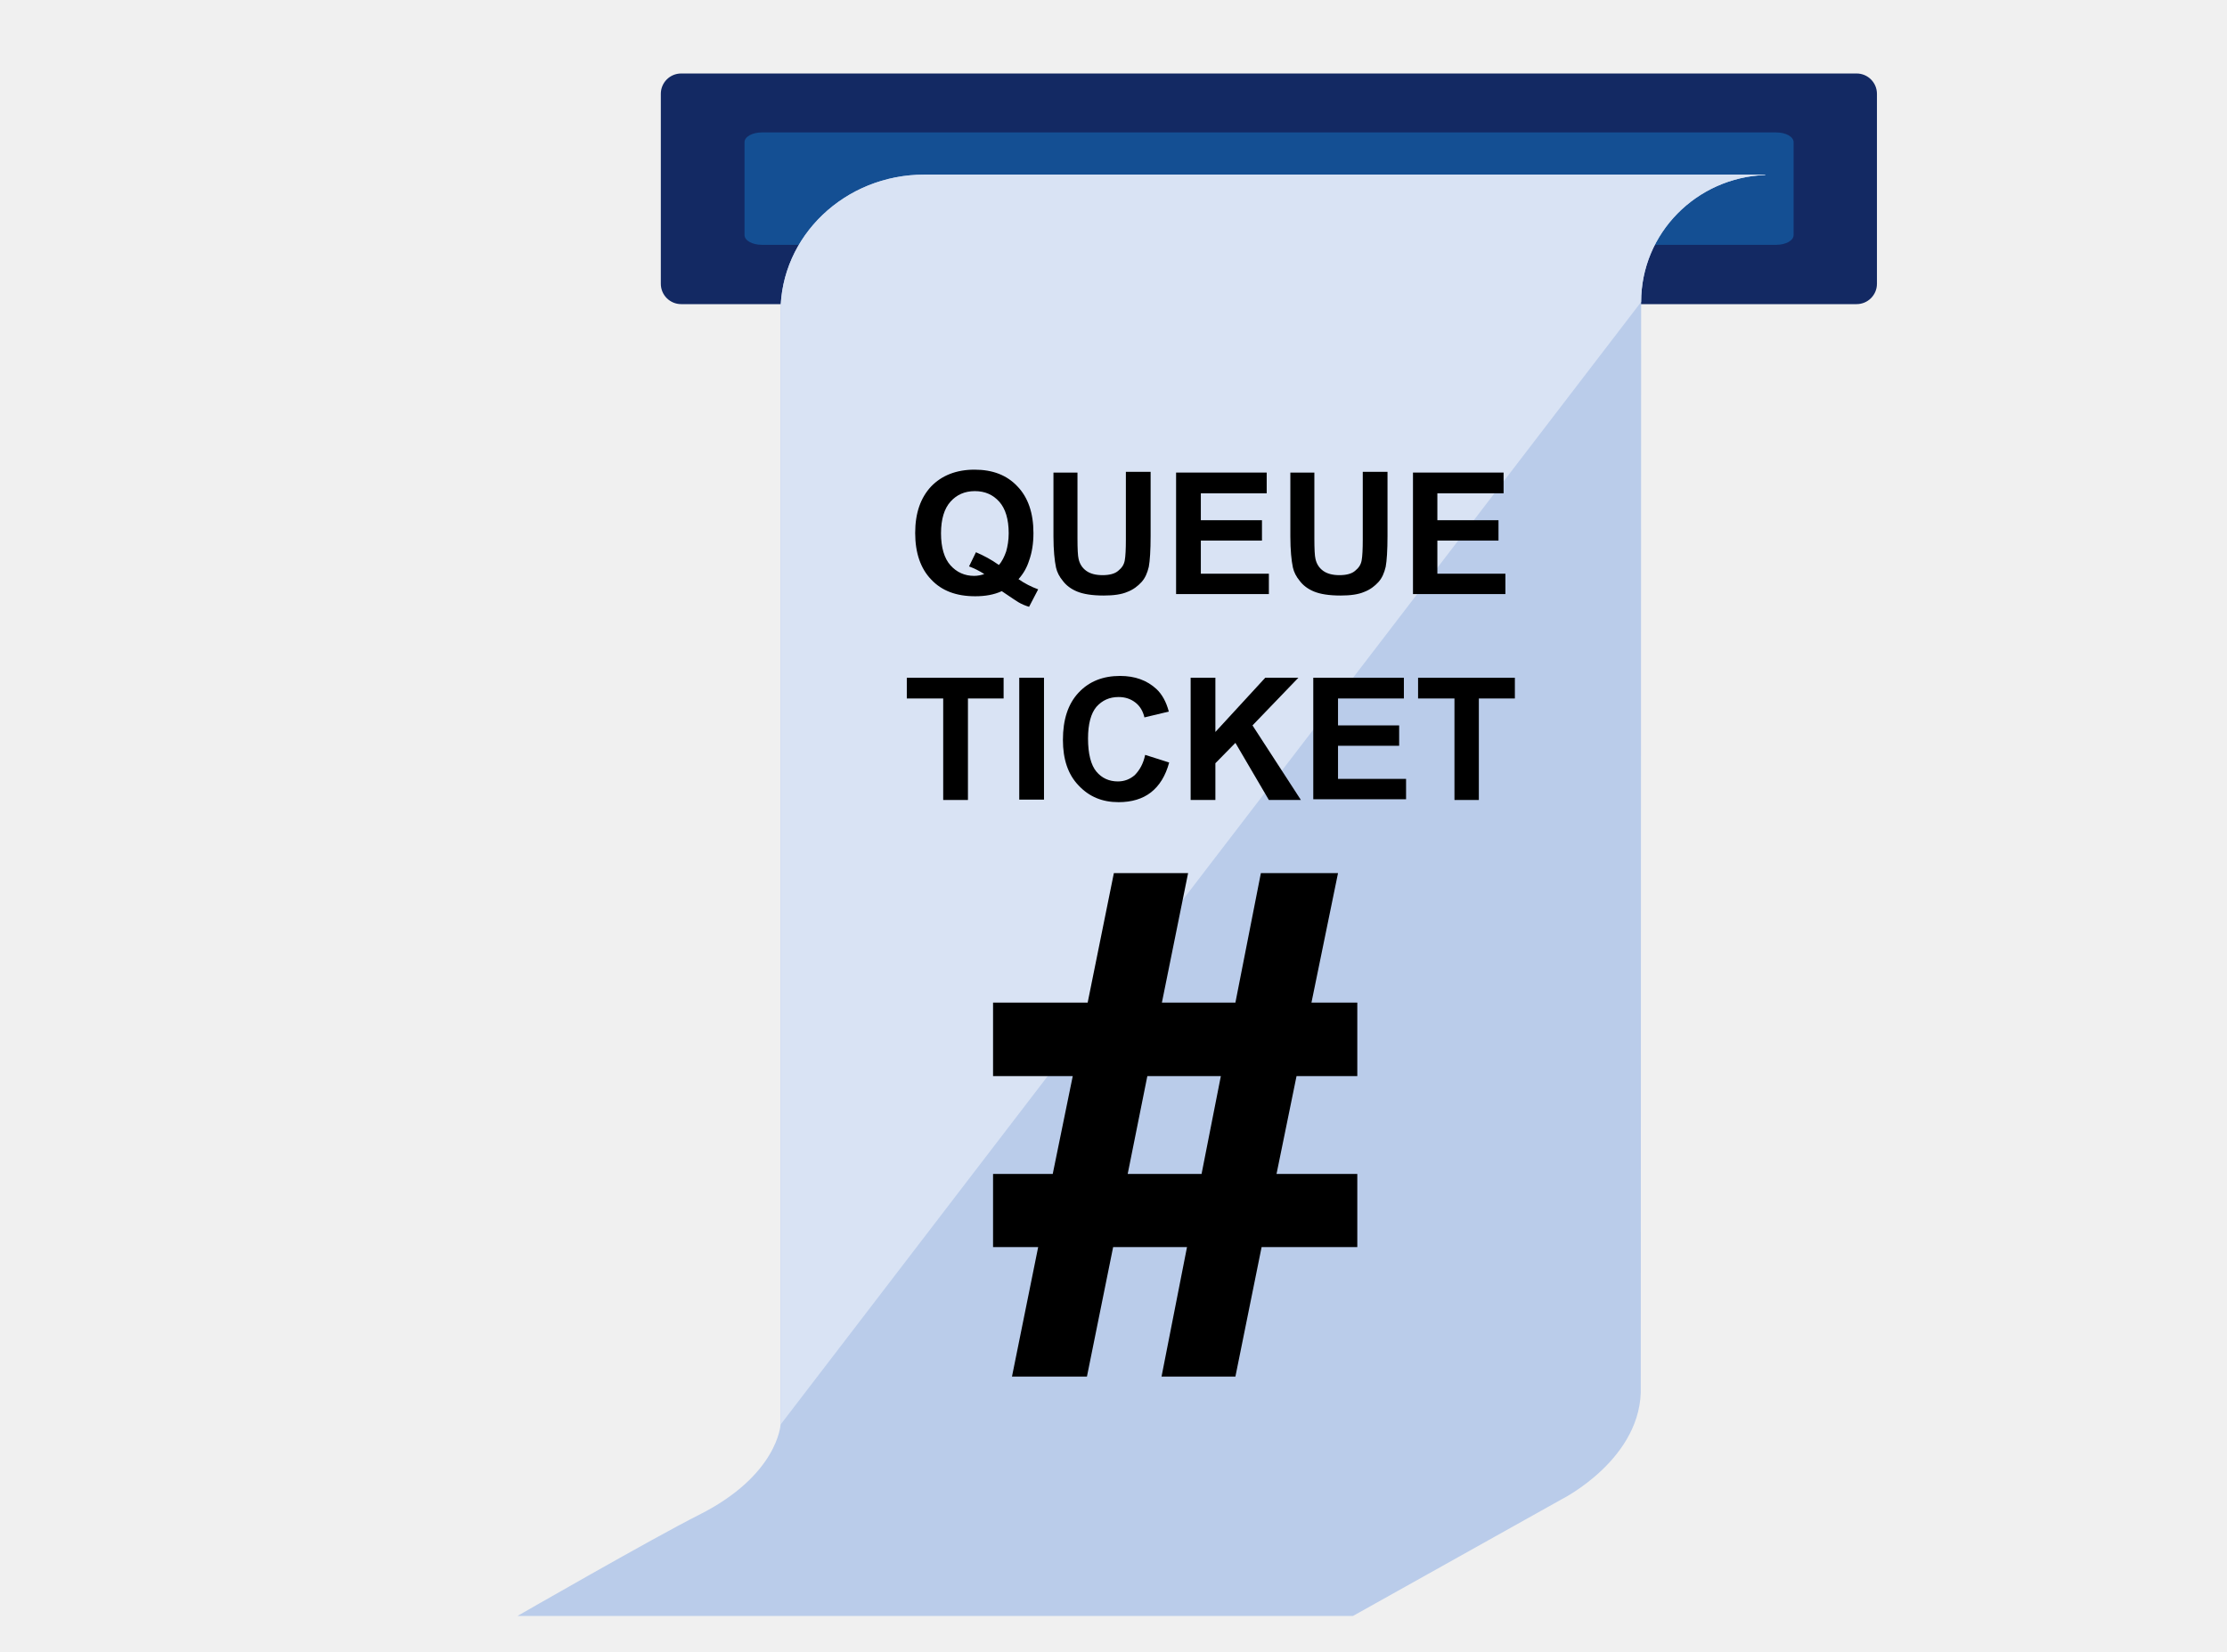
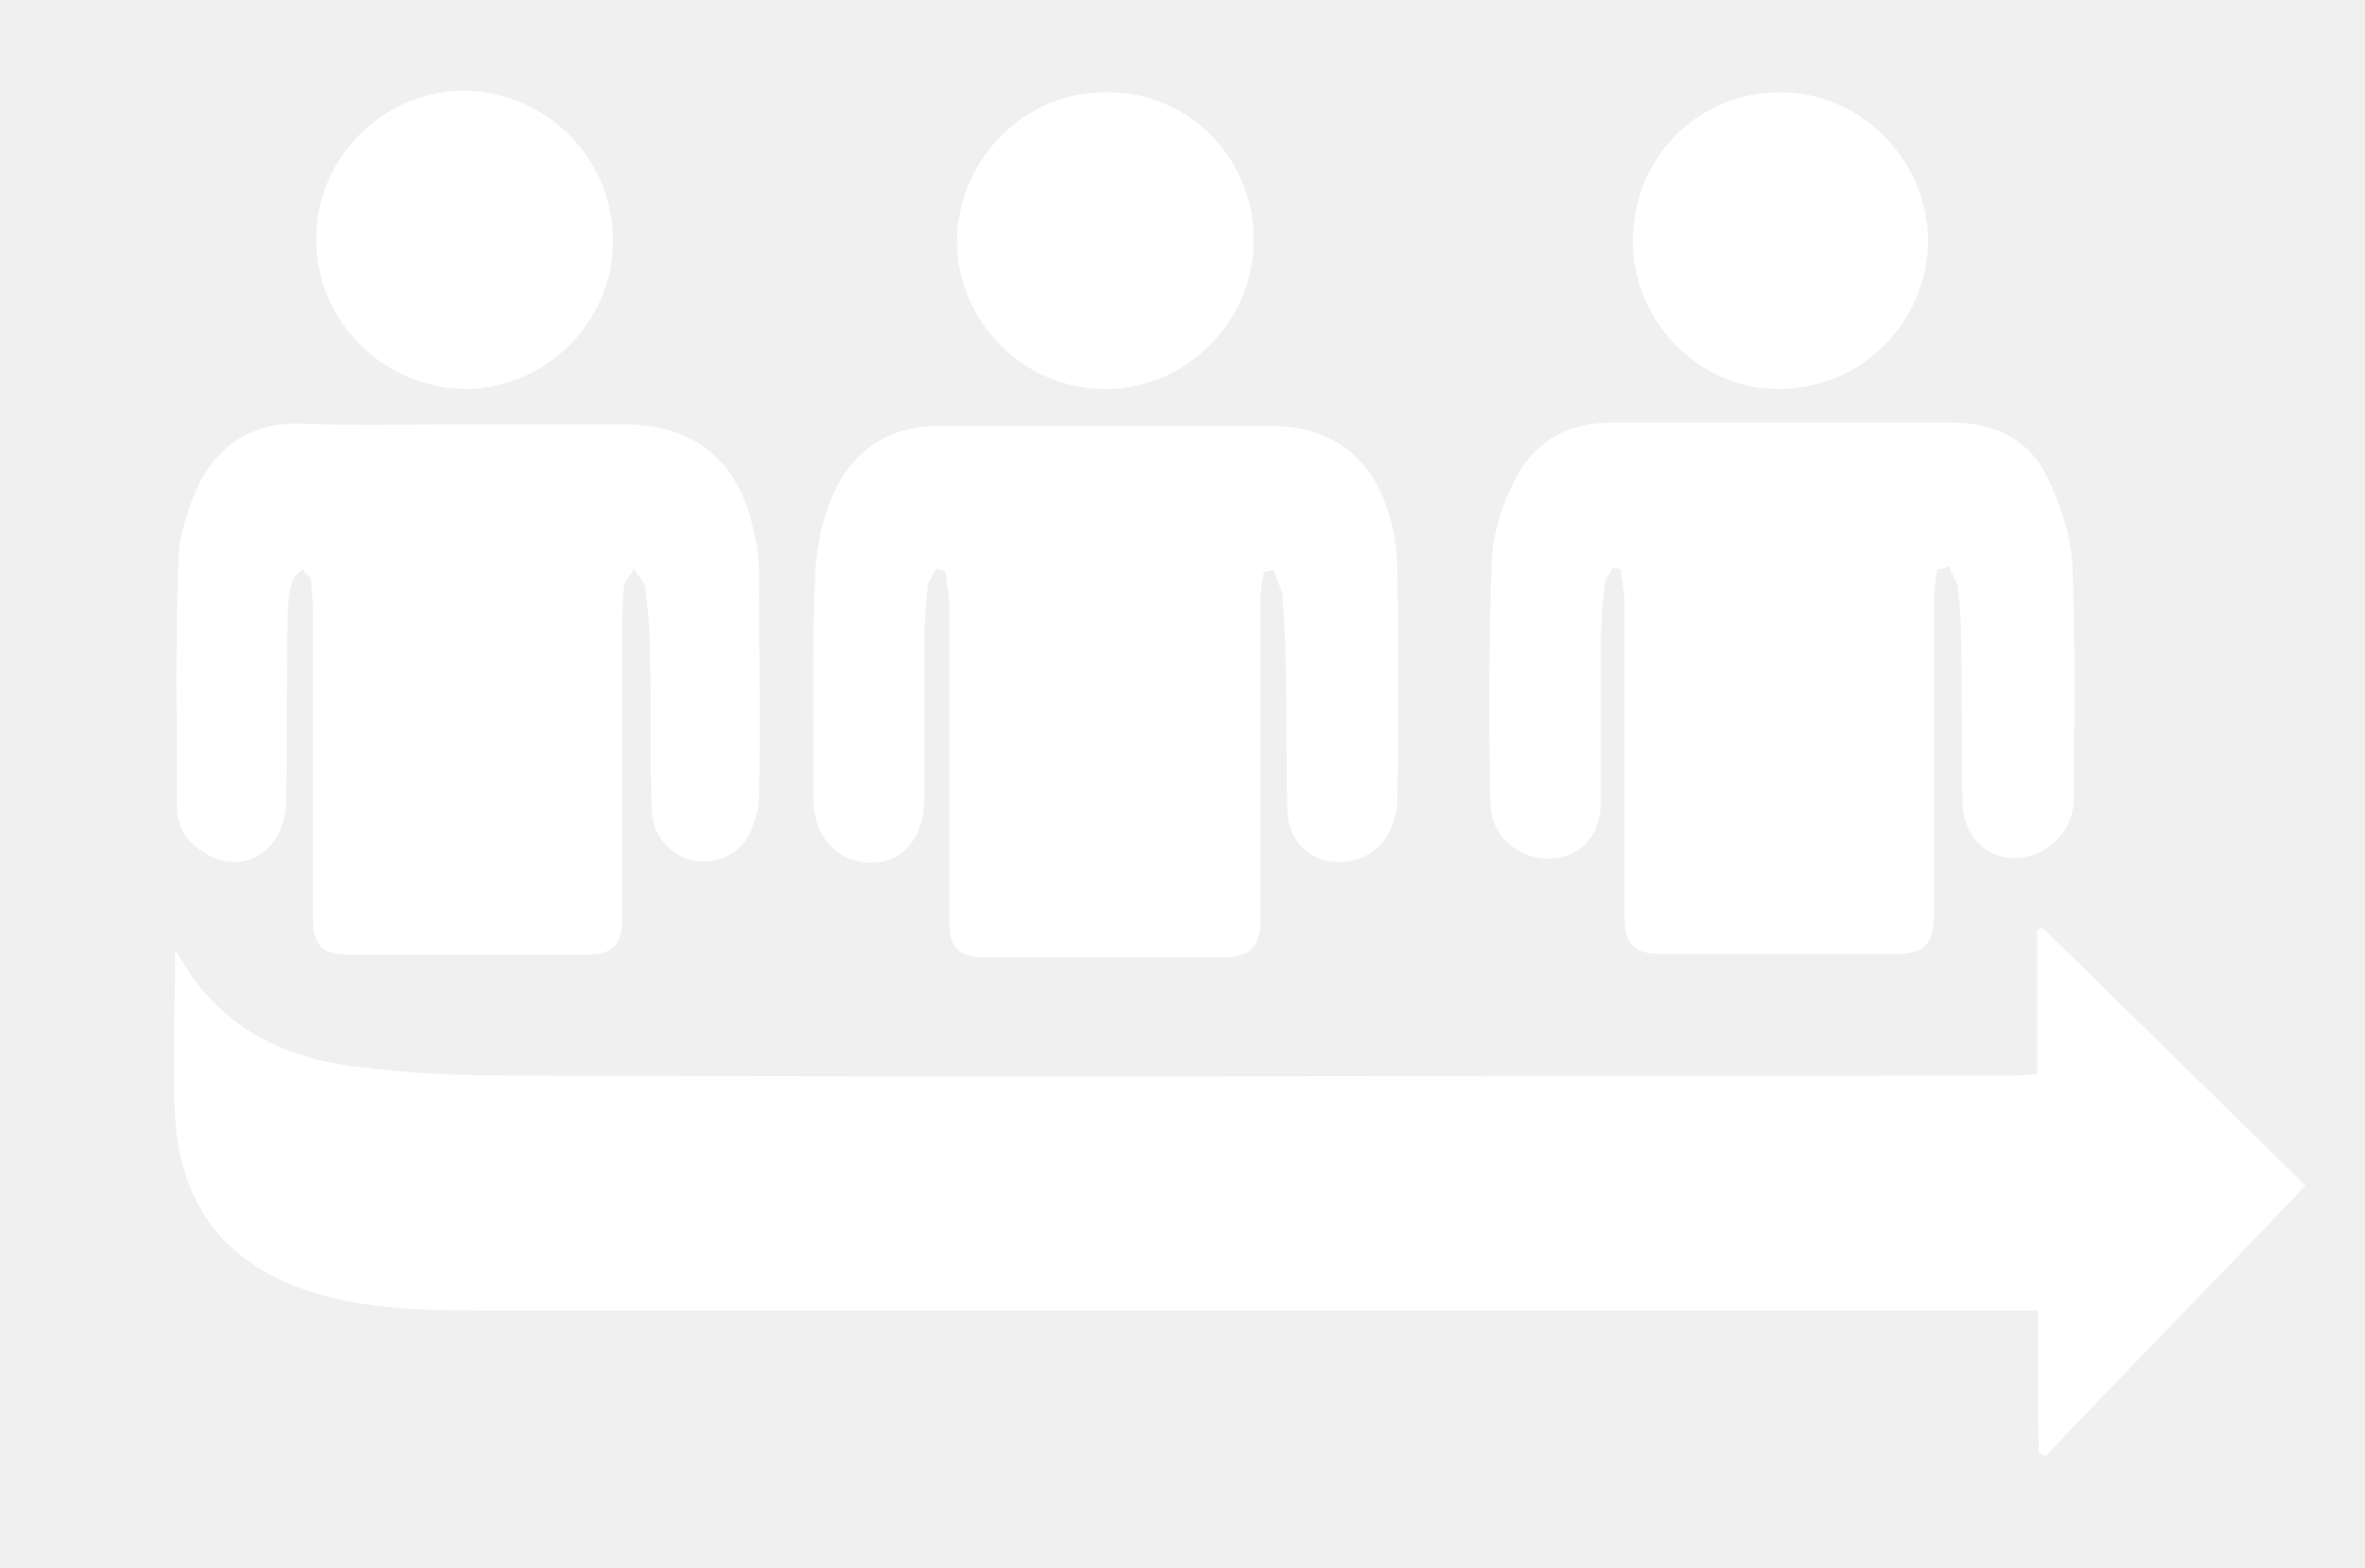
- <svg xmlns="http://www.w3.org/2000/svg" version="1.1" id="Layer_1" x="0px" y="0px" viewBox="0 278 612 454" enable-background="new 0 278 612 454" xml:space="preserve">
-   <path fill="#132963" d="M515.8,356c0,3.1-2.5,5.6-5.6,5.6h-323c-3.1,0-5.6-2.5-5.6-5.6v-52.2c0-3.1,2.5-5.6,5.6-5.6h323  c3.1,0,5.6,2.5,5.6,5.6V356z" />
-   <path fill="#144F93" d="M492.9,342.6c0,1.5-2.1,2.7-4.8,2.7H209.4c-2.7,0-4.8-1.2-4.8-2.7v-25.5c0-1.5,2.1-2.7,4.8-2.7h278.7  c2.7,0,4.8,1.2,4.8,2.7V342.6z" />
-   <path fill="#BACCEA" d="M254,326c-21.8,0-39.5,16.9-39.5,37.7v305.9c0,0-0.7,13.9-22.4,24.8c-12.7,6.4-49.9,27.8-49.9,27.8h229.6  l57.4-32.1c0,0,22.4-11.2,21.7-31.1l0.1-298c0-18.9,15.2-34.2,34.1-34.9V326L254,326L254,326z" />
-   <path fill="#D9E3F4" d="M254,326c-21.8,0-39.5,16.9-39.5,37.7v305.9L451,361c0-18.9,15.2-34.2,34.1-34.9V326H254z" />
-   <path d="M259.2,497.8V470h-10v-5.7h26.6v5.7H266v27.9H259.2z" />
-   <path d="M280.1,497.8v-33.5h6.8v33.5H280.1z" />
-   <path d="M314.7,485.5l6.6,2.1c-1,3.7-2.7,6.4-5,8.2c-2.3,1.8-5.3,2.7-8.9,2.7c-4.5,0-8.1-1.5-11-4.6c-2.9-3-4.3-7.2-4.3-12.5  c0-5.6,1.4-9.9,4.3-13c2.9-3.1,6.7-4.6,11.4-4.6c4.1,0,7.4,1.2,10,3.6c1.5,1.4,2.7,3.5,3.4,6.2l-6.7,1.6c-0.4-1.7-1.2-3.1-2.5-4.1  c-1.3-1-2.8-1.5-4.6-1.5c-2.5,0-4.5,0.9-6.1,2.7c-1.5,1.8-2.3,4.7-2.3,8.7c0,4.2,0.8,7.3,2.3,9.1c1.5,1.8,3.5,2.7,5.9,2.7  c1.8,0,3.3-0.6,4.6-1.7C313.2,489.7,314.2,487.9,314.7,485.5z" />
-   <path d="M327.2,497.8v-33.5h6.8v14.9l13.7-14.9h9.1l-12.6,13.1l13.3,20.5h-8.8l-9.2-15.7l-5.5,5.6v10.1H327.2z" />
-   <path d="M360.9,497.8v-33.5h24.9v5.7h-18.1v7.4h16.8v5.6h-16.8v9.1h18.7v5.6H360.9z" />
-   <path d="M399.7,497.8V470h-10v-5.7h26.6v5.7h-9.9v27.9H399.7z" />
+ <svg xmlns="http://www.w3.org/2000/svg" version="1.1" id="Layer_1" x="0px" y="0px" viewBox="216 0 282 187" enable-background="new 216 0 282 187" xml:space="preserve">
  <g>
-     <path d="M279.9,437.2c1.7,1.2,3.5,2.1,5.4,2.8l-2.5,4.8c-1-0.3-2-0.7-3-1.3c-0.2-0.1-1.7-1.1-4.5-3c-2.2,1-4.6,1.4-7.3,1.4   c-5.2,0-9.2-1.5-12.1-4.6c-2.9-3-4.4-7.3-4.4-12.8c0-5.5,1.5-9.7,4.4-12.8c2.9-3,6.9-4.6,11.9-4.6c5,0,8.9,1.5,11.8,4.6   c2.9,3,4.4,7.3,4.4,12.8c0,2.9-0.4,5.4-1.2,7.6C282.2,434,281.3,435.6,279.9,437.2z M274.5,433.3c0.9-1,1.5-2.3,2-3.7   c0.4-1.4,0.7-3.1,0.7-5c0-3.9-0.9-6.8-2.6-8.7c-1.7-1.9-3.9-2.9-6.7-2.9c-2.8,0-5,1-6.7,2.9s-2.6,4.8-2.6,8.7   c0,3.9,0.9,6.9,2.6,8.8c1.7,1.9,3.9,2.9,6.5,2.9c1,0,1.9-0.2,2.8-0.5c-1.4-0.9-2.8-1.6-4.2-2.1l1.9-3.9   C270.3,430.7,272.4,431.8,274.5,433.3z" />
-     <path d="M289.3,407.9h6.8V426c0,2.9,0.1,4.8,0.3,5.6c0.3,1.4,1,2.5,2.1,3.3c1.1,0.8,2.6,1.2,4.5,1.2c1.9,0,3.4-0.4,4.3-1.2   c1-0.8,1.6-1.7,1.8-2.9c0.2-1.1,0.3-3,0.3-5.7v-18.6h6.8v17.6c0,4-0.2,6.9-0.5,8.5c-0.4,1.7-1,3.1-2,4.2c-1,1.1-2.3,2.1-3.9,2.7   c-1.6,0.7-3.8,1-6.5,1c-3.2,0-5.6-0.4-7.3-1.1c-1.7-0.7-3-1.7-3.9-2.9c-1-1.2-1.6-2.4-1.9-3.7c-0.4-1.9-0.7-4.8-0.7-8.5V407.9z" />
-     <path d="M323.2,441.4v-33.5h24.9v5.7H330v7.4h16.8v5.6H330v9.1h18.7v5.6H323.2z" />
-     <path d="M354.4,407.9h6.8V426c0,2.9,0.1,4.8,0.3,5.6c0.3,1.4,1,2.5,2.1,3.3c1.1,0.8,2.6,1.2,4.5,1.2c1.9,0,3.4-0.4,4.3-1.2   c1-0.8,1.6-1.7,1.8-2.9c0.2-1.1,0.3-3,0.3-5.7v-18.6h6.8v17.6c0,4-0.2,6.9-0.5,8.5c-0.4,1.7-1,3.1-2,4.2c-1,1.1-2.3,2.1-3.9,2.7   c-1.6,0.7-3.8,1-6.5,1c-3.2,0-5.6-0.4-7.3-1.1c-1.7-0.7-3-1.7-3.9-2.9c-1-1.2-1.6-2.4-1.9-3.7c-0.4-1.9-0.7-4.8-0.7-8.5V407.9z" />
-     <path d="M388.3,441.4v-33.5h24.9v5.7H395v7.4h16.8v5.6H395v9.1h18.7v5.6H388.3z" />
-   </g>
-   <g>
-     <path d="M285.3,620.8h-12.4v-20.1h16.4l5.5-26.9h-21.9v-20.2h26l7.2-35.6h20.4l-7.2,35.6h20.2l7-35.6h21.2l-7.3,35.6H373v20.2   h-16.7l-5.5,26.9H373v20.1h-26.3l-7.2,35.6h-20.3l7-35.6h-20.3l-7.2,35.6h-20.6L285.3,620.8z M315.3,573.8l-5.4,26.9h20.3l5.3-26.9   H315.3z" />
+     <path fill="#FFFFFF" d="M459,156.3c-1.5,0-2.5,0-3.7,0c-60.8,0-121.8,0-182.6,0c-7.1,0-14.2-0.2-21-2.7   c-9.4-3.5-14.2-10.4-14.8-20.2c-0.4-6.5,0-13.1,0-20c1,1.3,1.5,2.5,2.3,3.5c5,6.7,12.1,9.6,20,10.4c6.2,0.8,12.5,1,18.9,1   c59.5,0.2,119.1,0,178.5,0c0.8,0,1.5-0.2,2.3-0.2c0-5.8,0-11.5,0-17.1c0.2-0.2,0.4-0.2,0.6-0.4c10.6,10.4,21.4,21,31.4,30.8   c-10.4,11-20.8,21.5-31,32.3c-0.2-0.2-0.4-0.2-0.8-0.4C459,167.8,459,162.2,459,156.3z" />
+     <path fill="#FFFFFF" d="M271.6,50.6c6.2,0,12.3,0,18.7,0c8.5,0,13.9,4.4,15.6,12.9c0.4,1.5,0.6,3.3,0.6,4.8c0,8.9,0.2,17.7,0,26.7   c0,1.5-0.6,3.5-1.3,4.8c-1.5,2.5-4.6,3.5-7.1,2.7c-2.5-0.8-4.4-3.1-4.4-6.2c-0.2-6,0-11.9-0.2-17.9c0-2.9-0.2-5.8-0.6-8.5   c-0.2-0.8-1-1.3-1.3-2.1c-0.4,0.8-1,1.3-1.2,2.1c-0.2,2.1-0.2,4.4-0.2,6.7c0,10.8,0,21.7,0,32.5c0,3.8-1,4.8-4.8,4.8   c-9,0-18.3,0-27.3,0c-3.8,0-4.8-1-4.8-4.8c0-12.3,0-24.6,0-36.9c0-1-0.2-2.1-0.2-3.1c-0.2-0.4-0.8-0.8-1-1.2   c-0.4,0.4-1,0.8-1.2,1.2c-0.4,1.5-0.6,2.9-0.6,4.4c-0.2,7.5,0,14.8-0.2,22.3c-0.2,5.4-4.6,8.5-9,6.3c-2.5-1.2-4-3.1-4-6   c0-10-0.2-20,0.2-30c0.2-2.7,1.2-5.6,2.3-8.1c2.3-4.8,6.3-7.5,11.9-7.5C257.9,50.8,264.6,50.6,271.6,50.6z" />
+     <path fill="#FFFFFF" d="M447,67.9c-0.2,1.3-0.4,2.5-0.4,3.8c0,12.3,0,24.8,0,37.1c0,3.8-1,5-4.8,5c-9,0-18.3,0-27.3,0   c-3.8,0-4.8-1-4.8-4.8c0-12.5,0-25,0-37.3c0-1.2-0.4-2.5-0.4-3.8c-0.4,0-0.8-0.2-1-0.2c-0.4,0.8-1,1.5-1,2.3   c-0.2,2.1-0.4,4.4-0.4,6.5c0,6.3,0,12.7,0,19c0,4.2-2.5,6.9-6.3,6.9s-6.9-2.9-6.9-6.7c-0.2-9.6-0.2-19.4,0.2-29.2   c0.2-3.1,1.2-6.3,2.7-9.2c2.3-4.6,6.3-6.9,11.5-6.9c13.5,0,26.9,0,40.6,0c5.2,0,9.4,2.1,11.5,6.7c1.5,3.1,2.7,6.7,2.9,10.2   c0.4,9.2,0.2,18.7,0.2,27.9c0,0.8-0.2,1.7-0.4,2.3c-1,3.1-4.2,5.2-7.5,4.8c-3.1-0.4-5.4-3.1-5.4-6.7c-0.2-6.9,0-14-0.2-21   c0-1.5-0.2-3.3-0.4-4.8c-0.2-0.8-0.8-1.5-1-2.3C447.8,67.9,447.4,67.9,447,67.9z" />
+     <path fill="#FFFFFF" d="M327.6,67.9c-0.4,0.8-1,1.5-1,2.3c-0.2,2.1-0.4,4.4-0.4,6.5c0,6.2,0,12.3,0,18.7c0,4.4-2.5,7.5-6.3,7.5   c-4,0-6.9-3.1-6.9-7.5c0-9-0.2-18.1,0.2-27.1c0.2-3.1,0.8-6.3,2.1-9.2c2.3-5.4,6.7-8.3,12.7-8.3c13.1,0,26.2,0,39.4,0   c6.7,0,11.4,3.1,13.7,9c1,2.5,1.5,5.2,1.5,7.9c0.2,9.4,0.2,18.7,0,27.9c0,1.2-0.4,2.3-0.8,3.3c-1.2,2.9-4.4,4.4-7.5,3.8   c-2.9-0.6-4.8-3.1-4.8-6.2c-0.2-5.8,0-11.7-0.2-17.5c0-2.7-0.2-5.4-0.4-8.1c-0.2-1-0.8-1.9-1-2.9c-0.4,0-0.8,0.2-1.2,0.2   c-0.2,1.2-0.4,2.1-0.4,3.3c0,12.7,0,25.4,0,37.9c0,3.8-1.2,4.8-5,4.8c-9.2,0-18.5,0-27.7,0c-3.5,0-4.4-1.2-4.4-4.4   c0-12.7,0-25,0-37.7c0-1.3-0.4-2.5-0.4-3.8C328.3,67.9,327.9,67.9,327.6,67.9z" />
+     <path fill="#FFFFFF" d="M289.1,28.7c0,9.8-8.1,17.7-17.7,17.7c-9.8-0.2-17.7-8.1-17.7-17.9s8.1-17.7,17.7-17.7   C281.2,11,289.1,18.9,289.1,28.7z" />
+     <path fill="#FFFFFF" d="M365.5,28.9c-0.2,9.6-8.1,17.5-17.7,17.5c-9.8,0-17.7-8.1-17.7-17.7c0.2-9.8,8.1-17.9,18.1-17.7   C357.8,11,365.7,19.1,365.5,28.9z" />
+     <path fill="#FFFFFF" d="M445.9,28.5c0,9.8-7.7,17.7-17.5,17.9c-9.6,0.2-17.7-7.9-17.7-17.7S418.4,11,428.2,11   C437.8,11,445.7,18.9,445.9,28.5z" />
  </g>
</svg>
